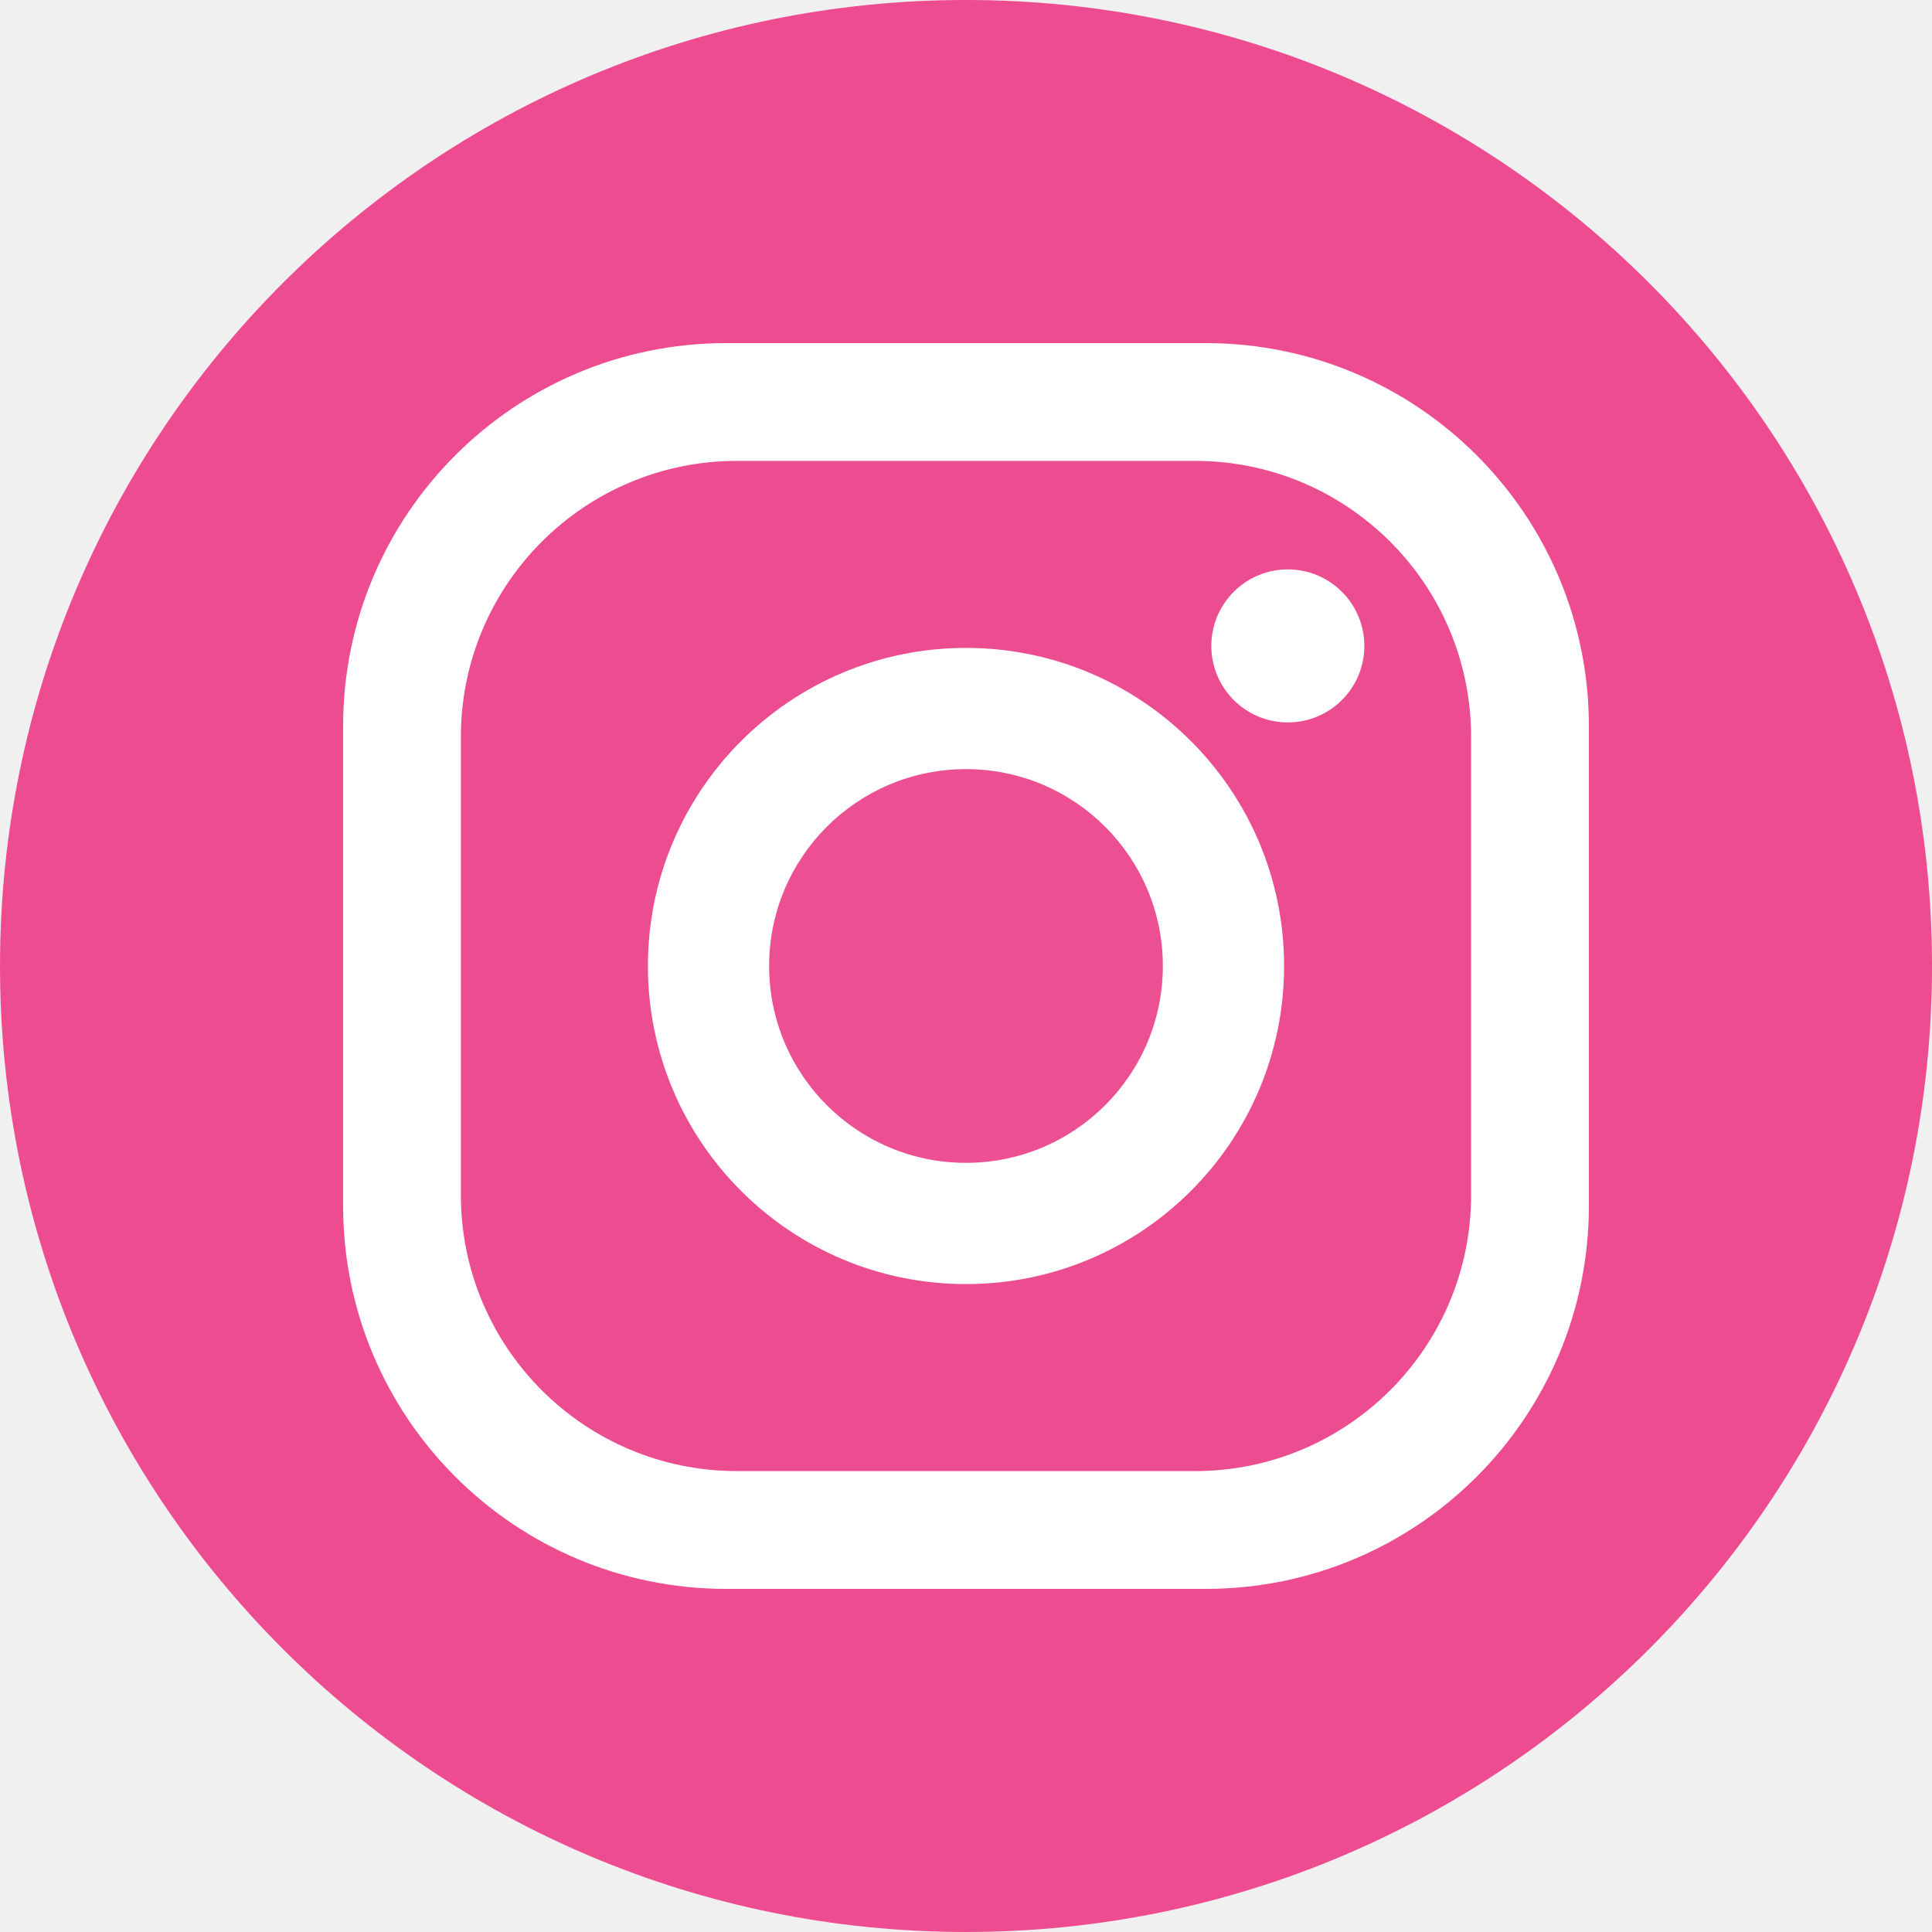
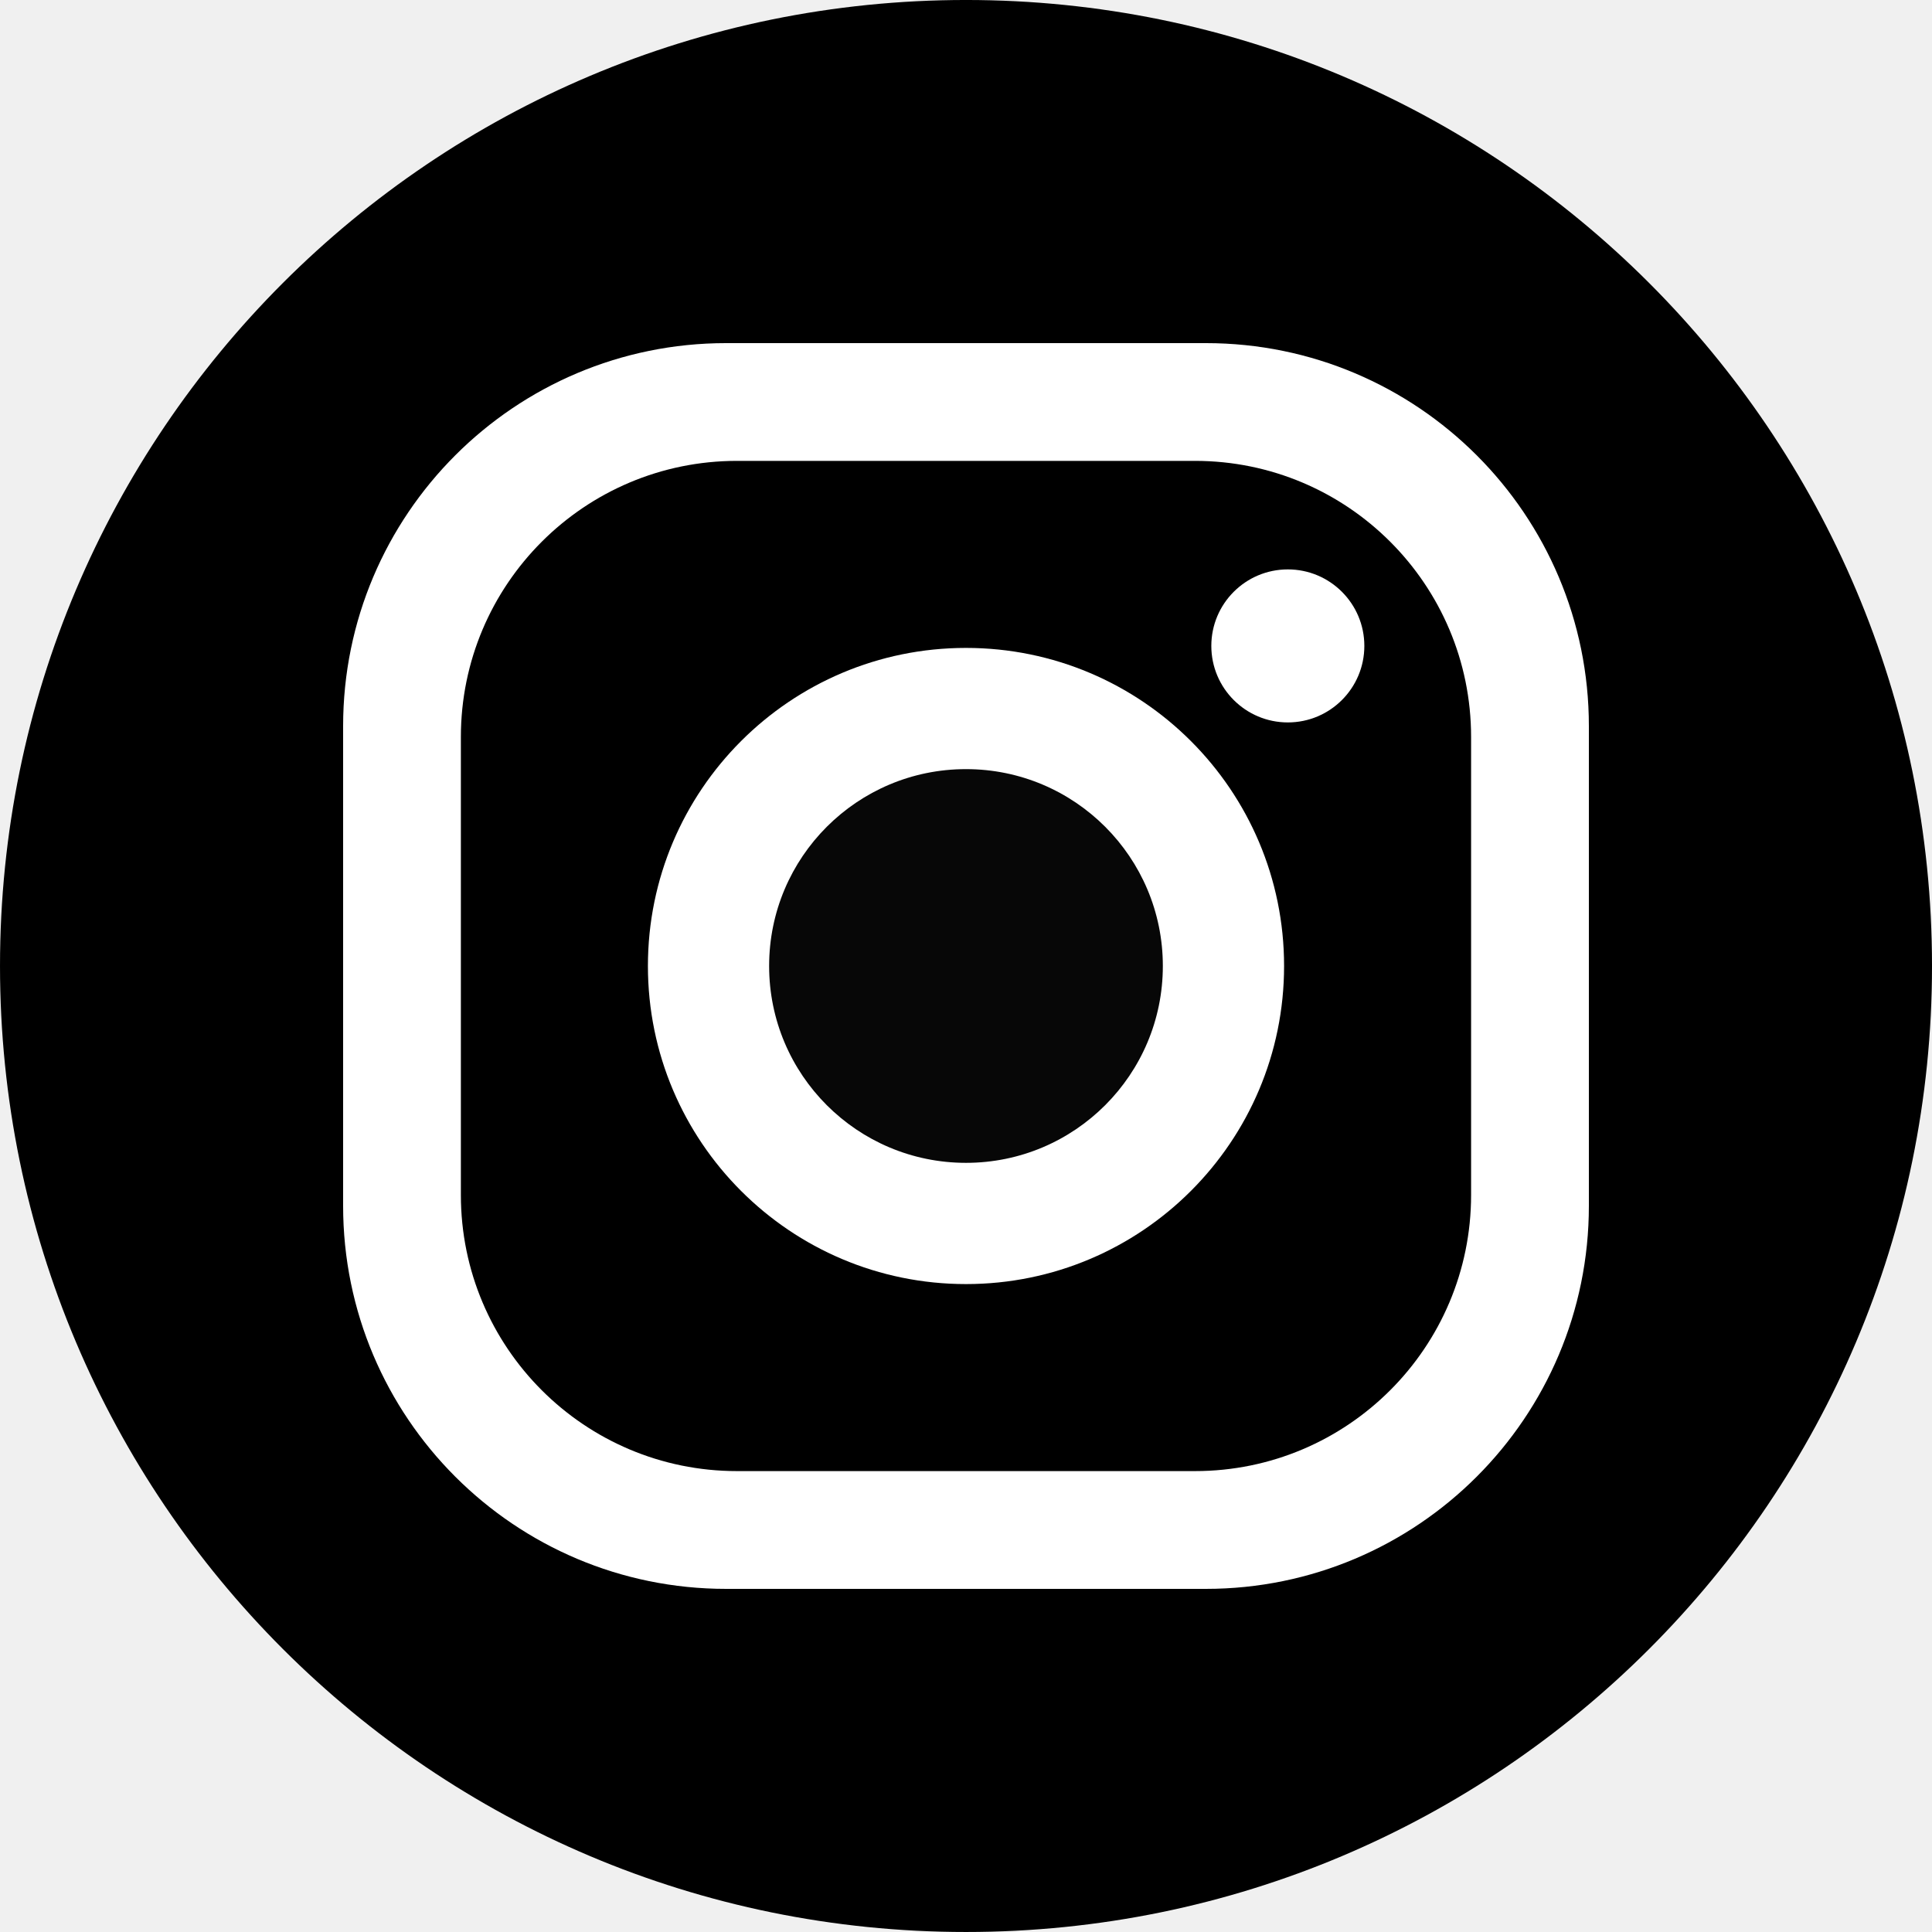
<svg xmlns="http://www.w3.org/2000/svg" width="100mm" height="100mm" viewBox="0 0 100 100" version="1.1" id="svg8">
  <defs id="defs2" />
  <g id="layer1" transform="translate(0,-197)">
    <g id="g945" transform="matrix(1.277516,0,0,1.277516,-27.5161,103.3166)">
-       <rect ry="39.138" y="73.332" x="21.539" height="78.277" width="78.277" id="rect826" style="fill:#ed4d90;fill-opacity:1;stroke:none;stroke-width:0.565;stroke-opacity:1" />
+       <rect ry="39.138" y="73.332" x="21.539" height="78.277" width="78.277" id="rect826" style="fill:#00000f5;fill-opacity:1;stroke:none;stroke-width:0.565;stroke-opacity:1" />
      <g transform="translate(-25.70239,-5.10268)" id="g857">
        <rect style="fill:#ffffff;fill-opacity:1;stroke:none;stroke-width:0.266;stroke-opacity:1" id="rect828" width="50.473" height="50.473" x="61.143" y="92.337" ry="15.517" />
-         <rect ry="11.187" y="97.108" x="65.914" height="40.93" width="40.93" id="rect832" style="fill:#ec4c90;fill-opacity:1;stroke:none;stroke-width:0.216;stroke-opacity:1" />
+         <rect ry="11.187" y="97.108" x="65.914" height="40.93" width="40.93" id="rect832" style="fill:#00000f5;fill-opacity:1;stroke:none;stroke-width:0.216;stroke-opacity:1" />
        <rect style="fill:#ffffff;fill-opacity:1;stroke:none;stroke-width:0.136;stroke-opacity:1" id="rect834" width="25.775" height="25.775" x="73.492" y="104.686" ry="12.888" />
-         <rect ry="7.976" y="109.597" x="78.403" height="15.952" width="15.952" id="rect836" style="fill:#ec4c90;fill-opacity:0.969;stroke:none;stroke-width:0.084;stroke-opacity:1" />
+         <rect ry="7.976" y="109.597" x="78.403" height="15.952" width="15.952" id="rect836" style="fill:#00000f5;fill-opacity:0.969;stroke:none;stroke-width:0.084;stroke-opacity:1" />
        <rect style="fill:#ffffff;fill-opacity:1;stroke:none;stroke-width:0.033;stroke-opacity:1" id="rect838" width="6.2" height="6.2" x="96.319" y="101.505" ry="3.1" />
      </g>
    </g>
  </g>
</svg>
